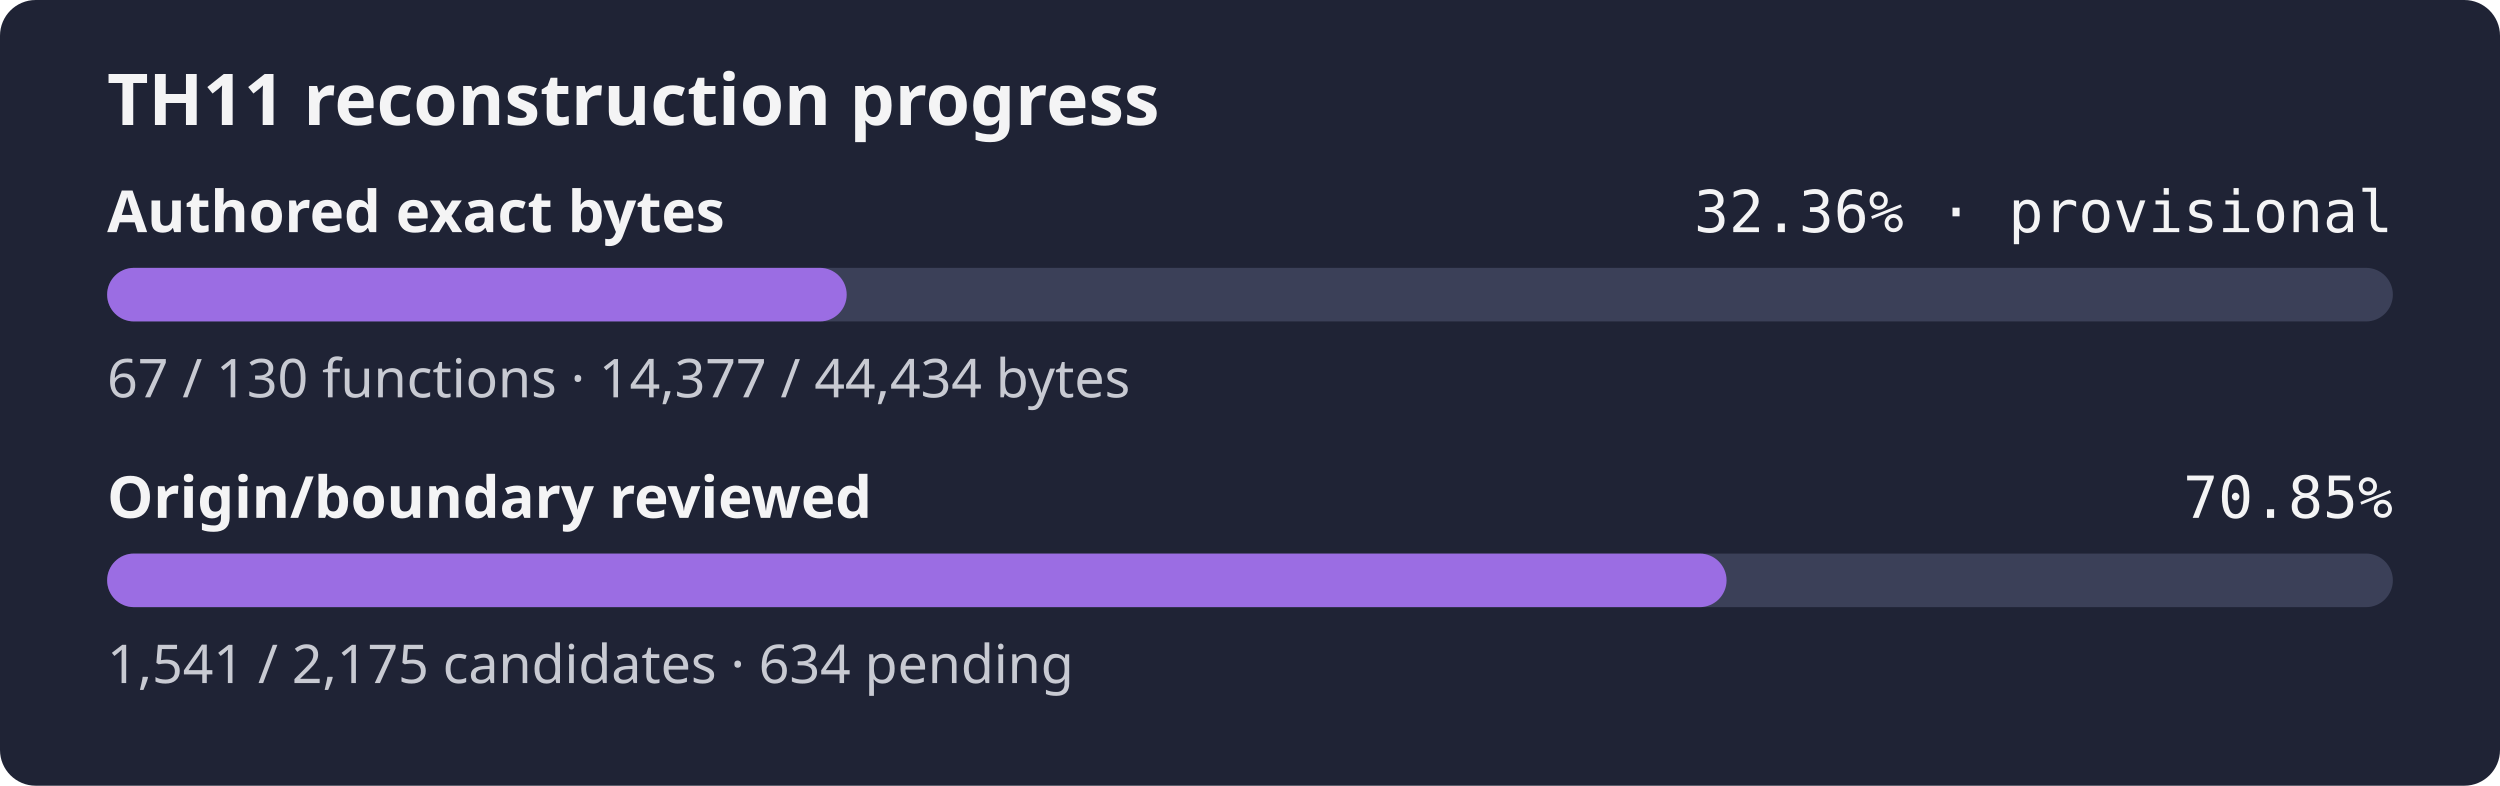
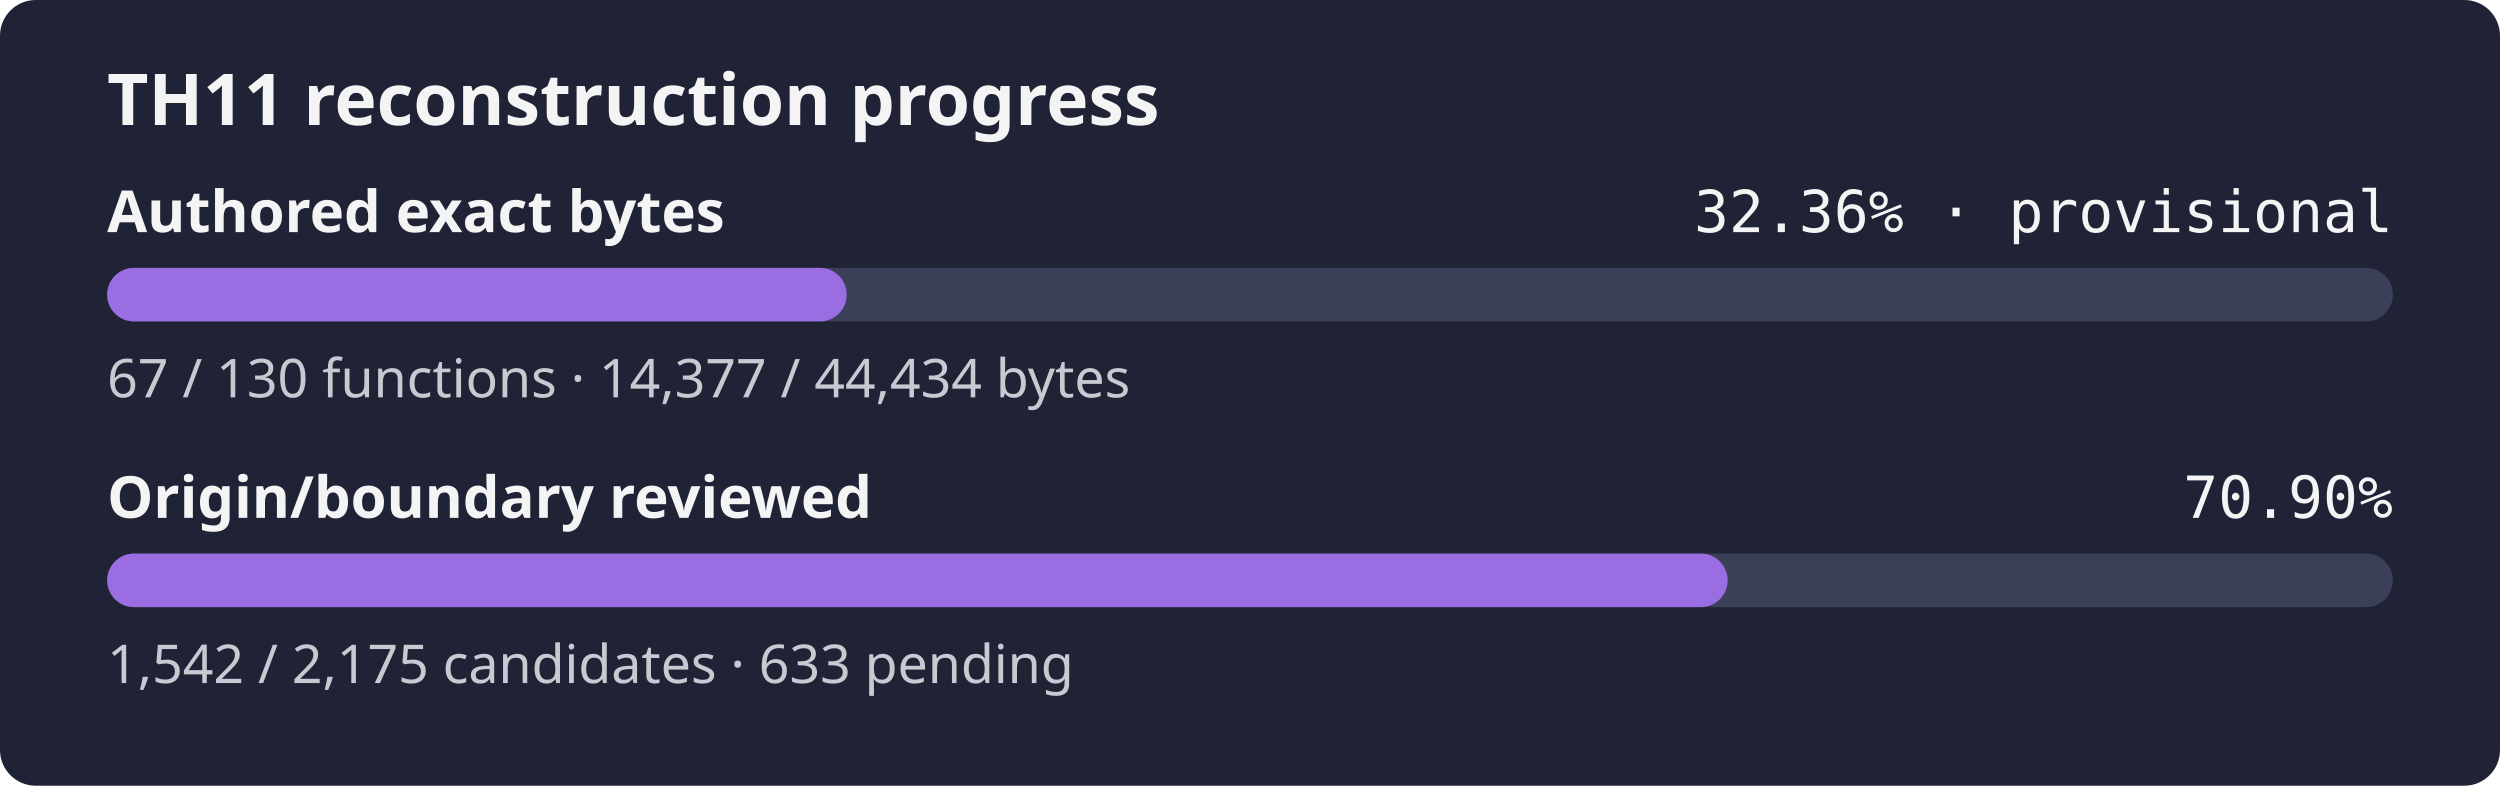
- <svg xmlns="http://www.w3.org/2000/svg" width="560" height="176" role="img" aria-label="TH11 reconstruction progress: currently classified authored bytes 32.36% exact, provisional inventory, origin and boundary review 70.85%">
+ <svg xmlns="http://www.w3.org/2000/svg" width="560" height="176" role="img" aria-label="TH11 reconstruction progress: currently classified authored bytes 32.36% exact, provisional inventory, origin and boundary review 70.90%">
  <rect width="560" height="176" rx="8" fill="#1f2335" />
  <text x="24" y="28" fill="#f4f4f5" font-family="sans-serif" font-size="16" font-weight="600">TH11 reconstruction progress</text>
  <text x="24" y="52" fill="#f4f4f5" font-family="sans-serif" font-size="13" font-weight="600">Authored exact bytes</text>
  <text x="536" y="52" fill="#f4f4f5" text-anchor="end" font-family="monospace" font-size="13">32.36% · provisional</text>
  <rect x="24" y="60" width="512" height="12" rx="6" fill="#3b4058" />
  <rect x="24" y="60" width="165.66" height="12" rx="6" fill="#9b6de3" />
  <text x="24" y="89" fill="#c8cad2" font-family="sans-serif" font-size="12">67 / 130 functions · 14,377 / 44,434 bytes</text>
  <text x="24" y="116" fill="#f4f4f5" font-family="sans-serif" font-size="13" font-weight="600">Origin/boundary reviewed</text>
-   <text x="536" y="116" fill="#f4f4f5" text-anchor="end" font-family="monospace" font-size="13">70.85%</text>
+   <text x="536" y="116" fill="#f4f4f5" text-anchor="end" font-family="monospace" font-size="13">70.90%</text>
  <rect x="24" y="124" width="512" height="12" rx="6" fill="#3b4058" />
-   <rect x="24" y="124" width="362.75" height="12" rx="6" fill="#9b6de3" />
-   <text x="24" y="153" fill="#c8cad2" font-family="sans-serif" font-size="12">1,541 / 2,175 candidates · 634 pending</text>
+   <rect x="24" y="124" width="362.99" height="12" rx="6" fill="#9b6de3" />
+   <text x="24" y="153" fill="#c8cad2" font-family="sans-serif" font-size="12">1,542 / 2,175 candidates · 633 pending</text>
</svg>
